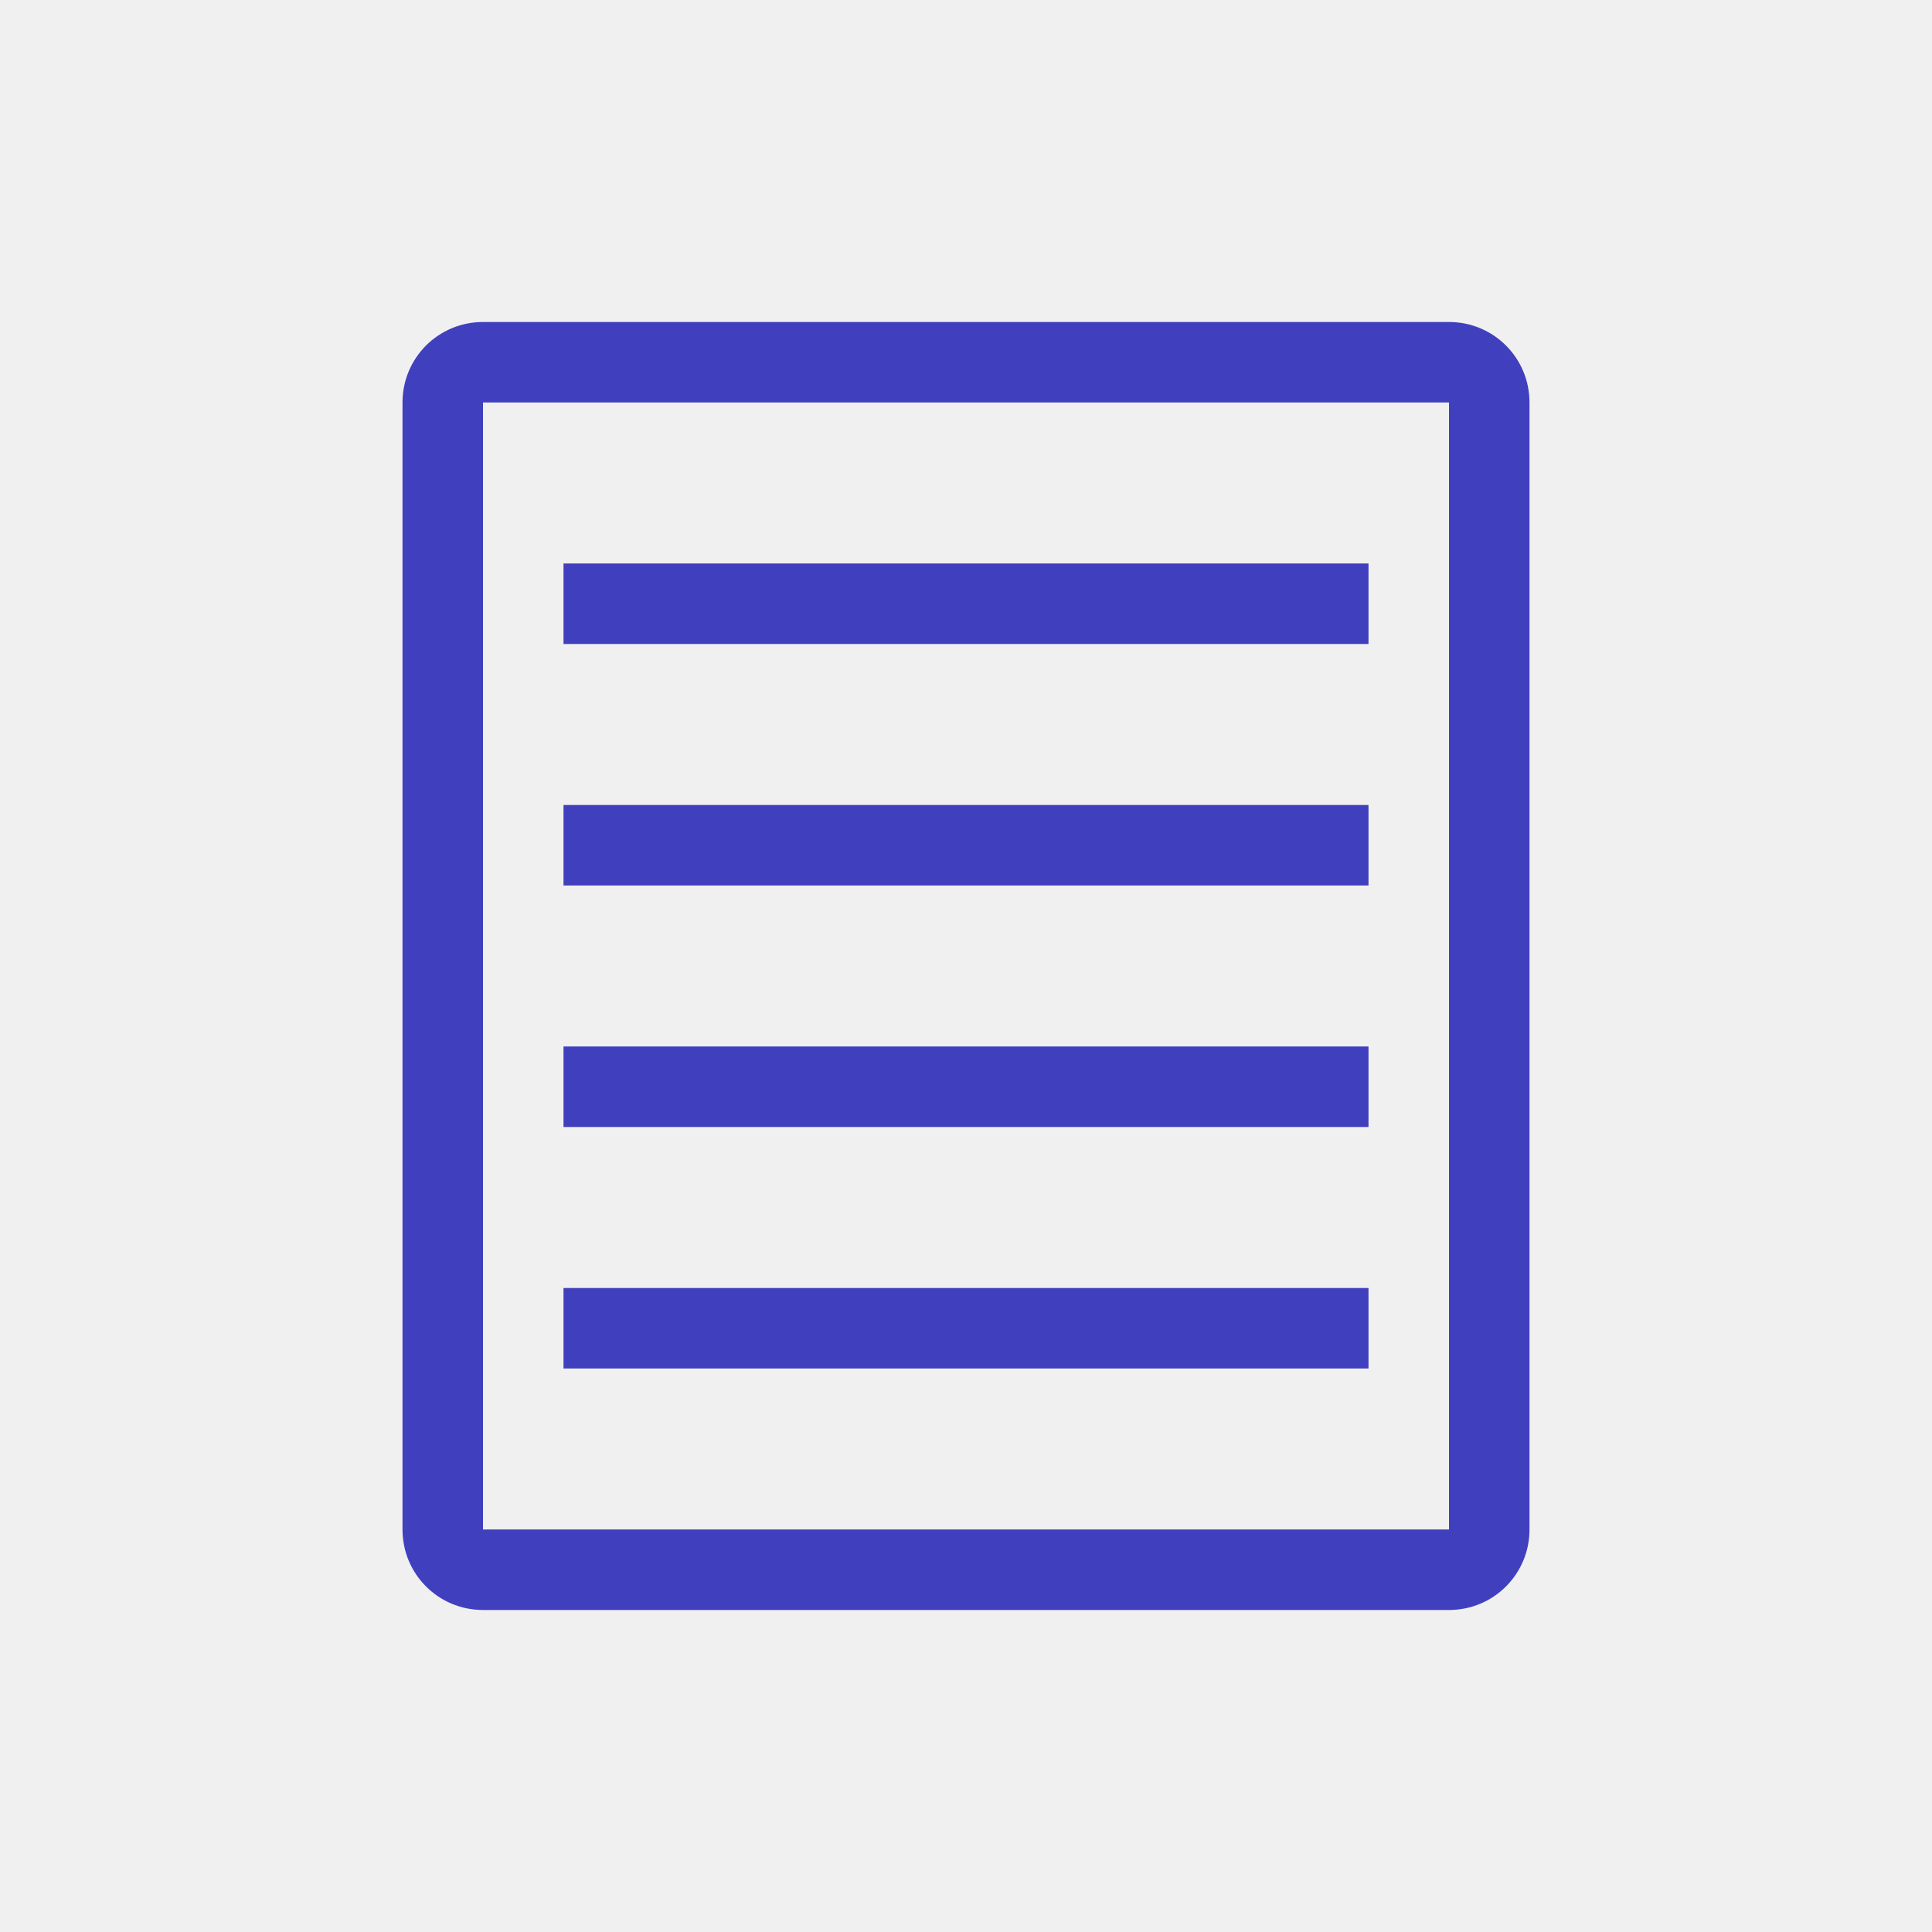
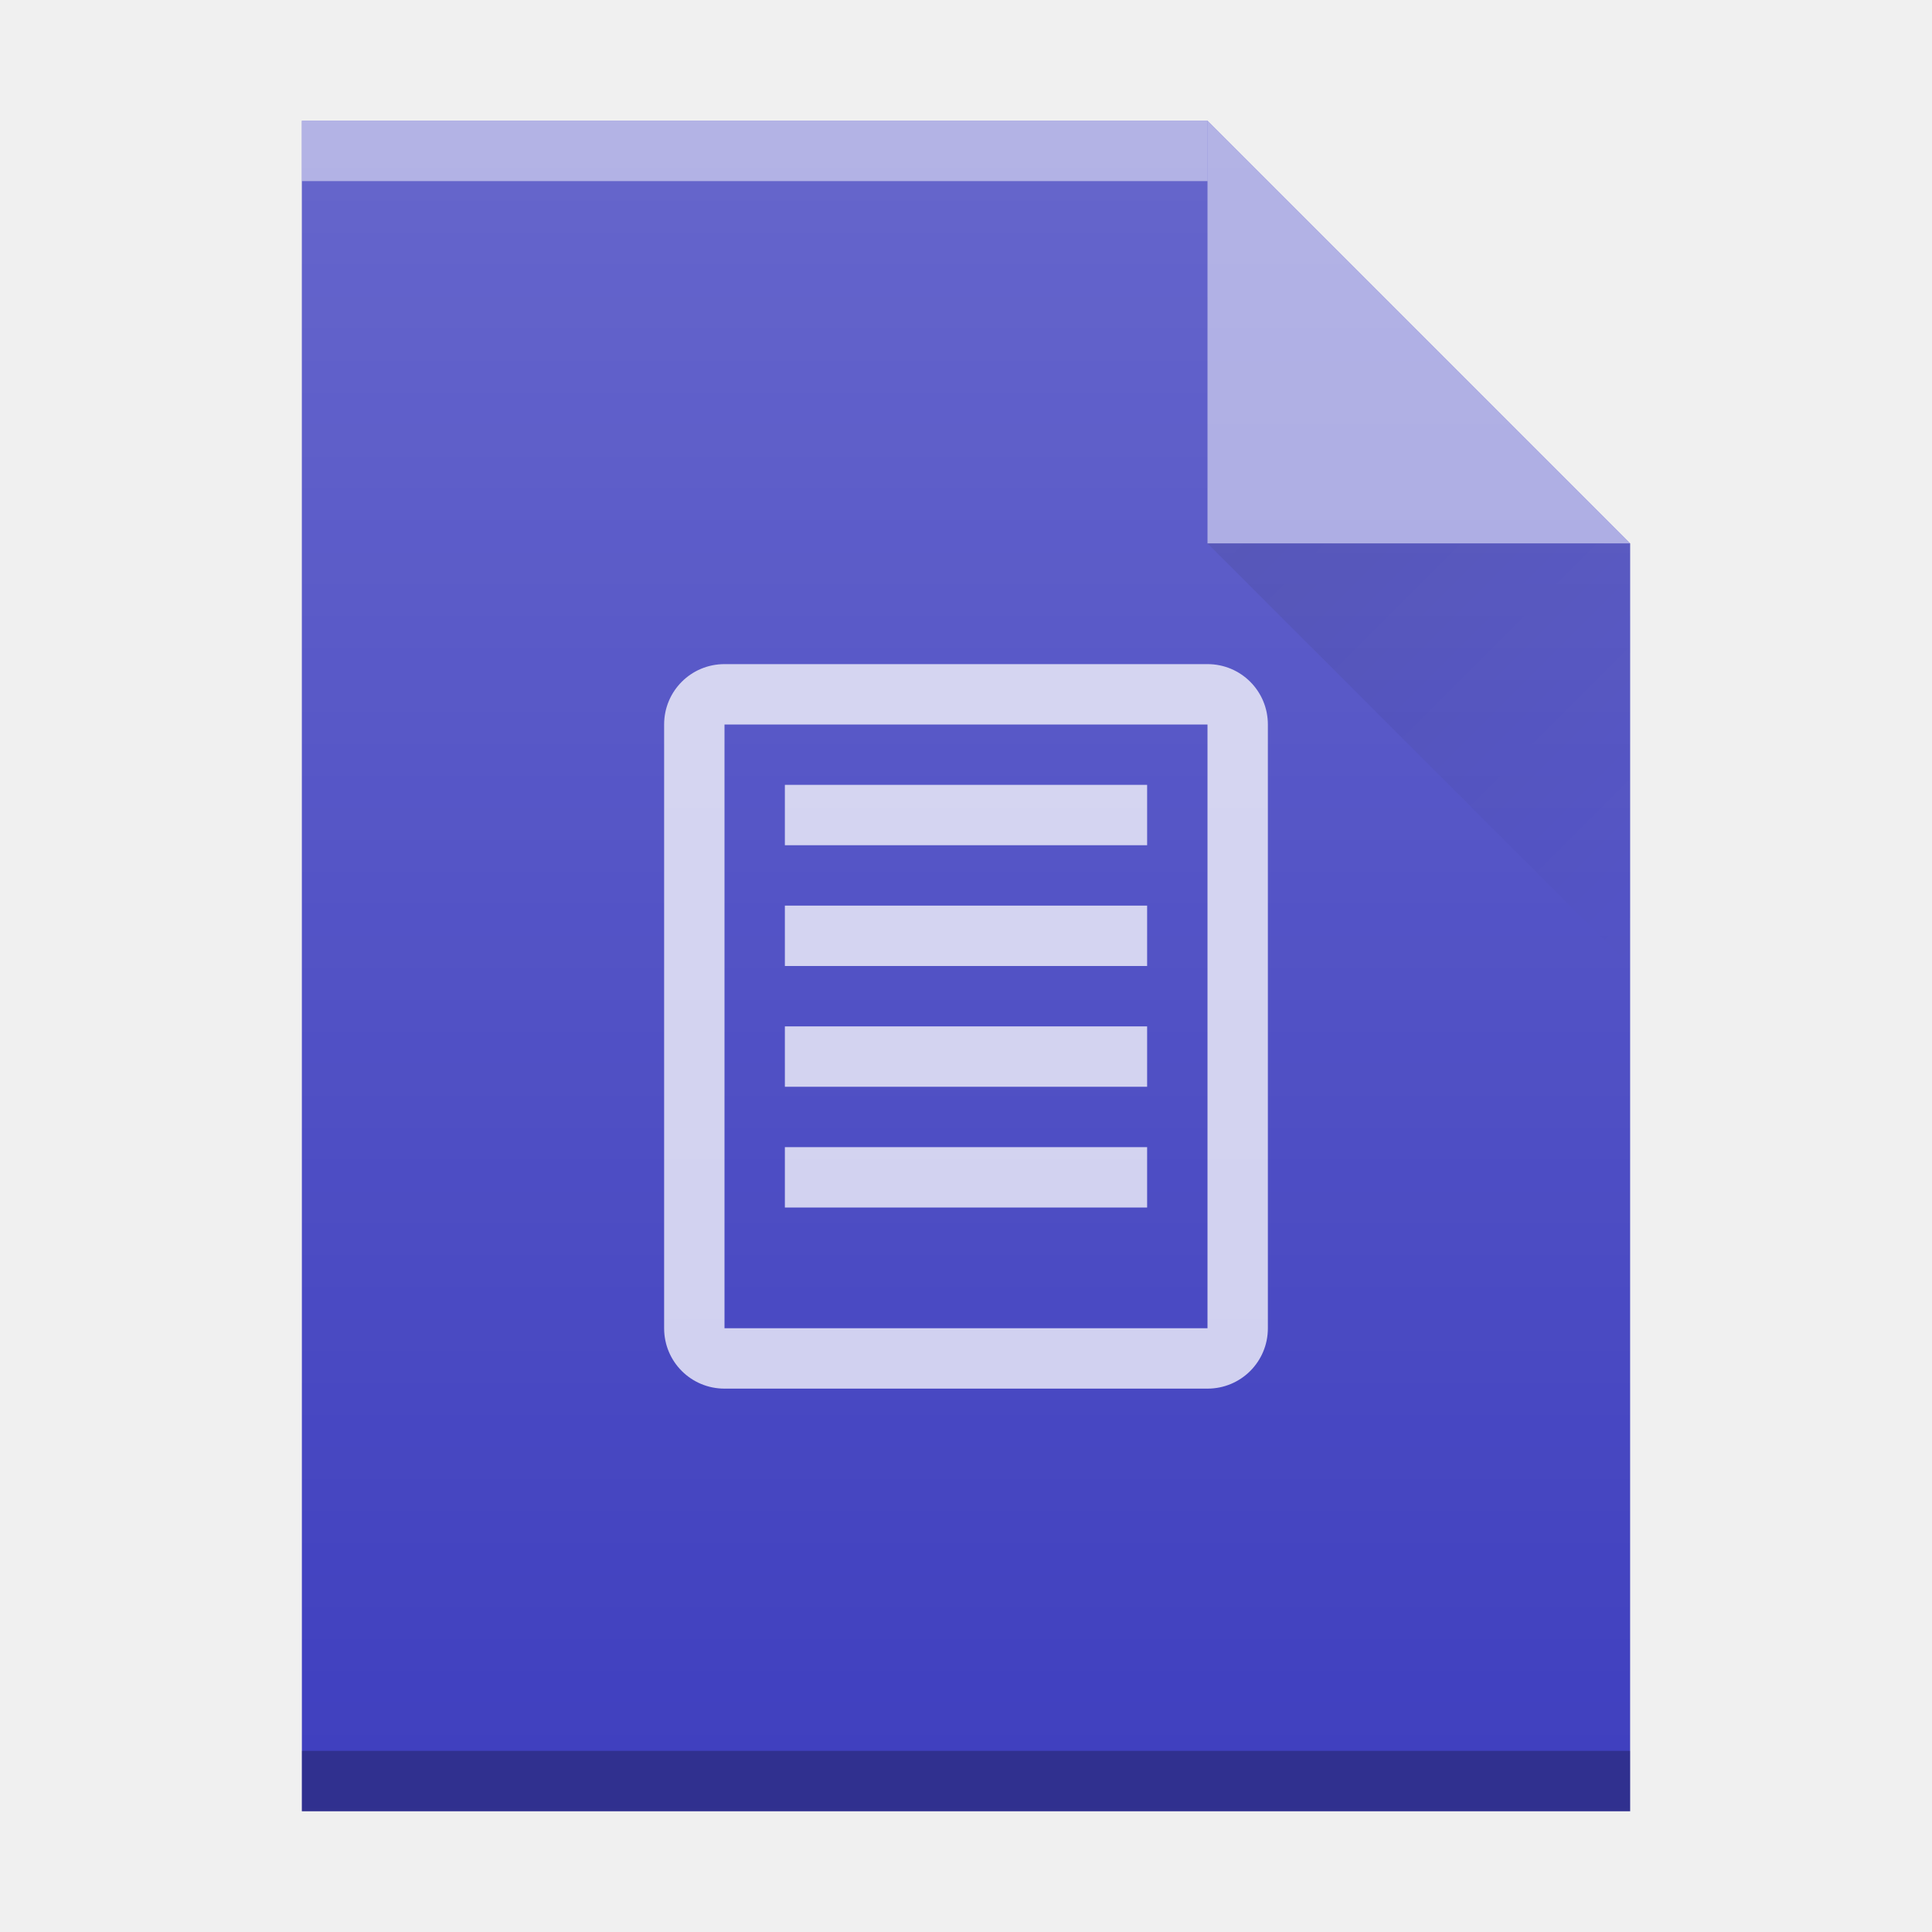
- <svg xmlns="http://www.w3.org/2000/svg" width="24" version="1.1" height="24" id="svg2" viewBox="0 0 24 24">
-   <defs id="defs3871" />
-   <g transform="translate(1,1)">
-     <g id="layer1" transform="matrix(1 0 0 1 -326 -534.3622)">
-       <g transform="matrix(0.2492145,0,0,0.2492145,331.5145,519.3578)" id="word">
-         <path style="opacity:1;fill:#4040bf;fill-opacity:1;stroke:none;stroke-width:10;stroke-miterlimit:4;stroke-dasharray:none;stroke-opacity:1" d="M 5 3 C 4.446 3 4 3.446 4 4 L 4 18 C 4 18.554 4.446 19 5 19 L 17 19 C 17.554 19 18 18.554 18 18 L 18 4 C 18 3.446 17.554 3 17 3 L 5 3 z M 5 4 L 17 4 L 17 18 L 5 18 L 5 4 z M 6 6 L 6 7 L 16 7 L 16 6 L 6 6 z M 6 9 L 6 10 L 16 10 L 16 9 L 6 9 z M 6 12 L 6 13 L 16 13 L 16 12 L 6 12 z M 6 15 L 6 16 L 16 16 L 16 15 L 6 15 z " transform="matrix(4.012608,0,0,4.012608,-22.1274,60.20661)" id="rect4151" />
+ <svg xmlns="http://www.w3.org/2000/svg" xmlns:xlink="http://www.w3.org/1999/xlink" width="32" height="32">
+   <defs>
+     <linearGradient id="a" y1="392.36" y2="365.36" x2="0" gradientUnits="userSpaceOnUse" gradientTransform="translate(309.57 152.44)">
+       <stop stop-color="#ffffff" stop-opacity="0" />
+       <stop offset="1" stop-color="#ffffff" stop-opacity=".2" />
+     </linearGradient>
+     <linearGradient id="b" y1="17" y2="24" x1="47" x2="54" gradientUnits="userSpaceOnUse" gradientTransform="translate(357.57 507.8)">
+       <stop stop-color="#060606" />
+       <stop offset="1" stop-opacity="0" />
+     </linearGradient>
+     <path id="c" d="m389.57 545.8v-28h15l7 7v21h-14z" />
+   </defs>
+   <g transform="translate(-384.57-515.8)">
+     <g color-rendering="auto" color-interpolation-filters="linearRGB" shape-rendering="auto" image-rendering="auto" text-rendering="auto" color-interpolation="sRGB" color="#000000">
+       <use fill="#4040bf" xlink:href="#c" />
+       <g transform="scale(1-1)">
+         <rect opacity=".5" x="389.57" y="-518.8" width="15" fill="#ffffff" height="1" />
+         <rect opacity=".25" x="389.57" y="-545.8" width="22" height="1" />
      </g>
+       <path opacity=".5" fill="#ffffff" fill-rule="evenodd" d="m411.57 524.8l-7-7v7z" />
    </g>
+     <path opacity=".1" fill="url(#b)" fill-rule="evenodd" d="m404.57 524.8l7 7v-7z" />
+     <path opacity=".75" color-interpolation-filters="linearRGB" color="#000000" image-rendering="auto" color-rendering="auto" d="m396.57 538.8c-.554 0-1-.446-1-1v-10c0-.554.446-1 1-1h8c.554 0 1 .446 1 1v10c0 .554-.446 1-1 1zm0-1h8v-10h-8zm1-2v-1h6v1zm0-2v-1h6v1zm0-2v-1h6v1zm0-2v-1h6v1z" color-interpolation="sRGB" text-rendering="auto" fill="#ffffff" shape-rendering="auto" />
+     <use fill="url(#a)" xlink:href="#c" />
  </g>
</svg>
